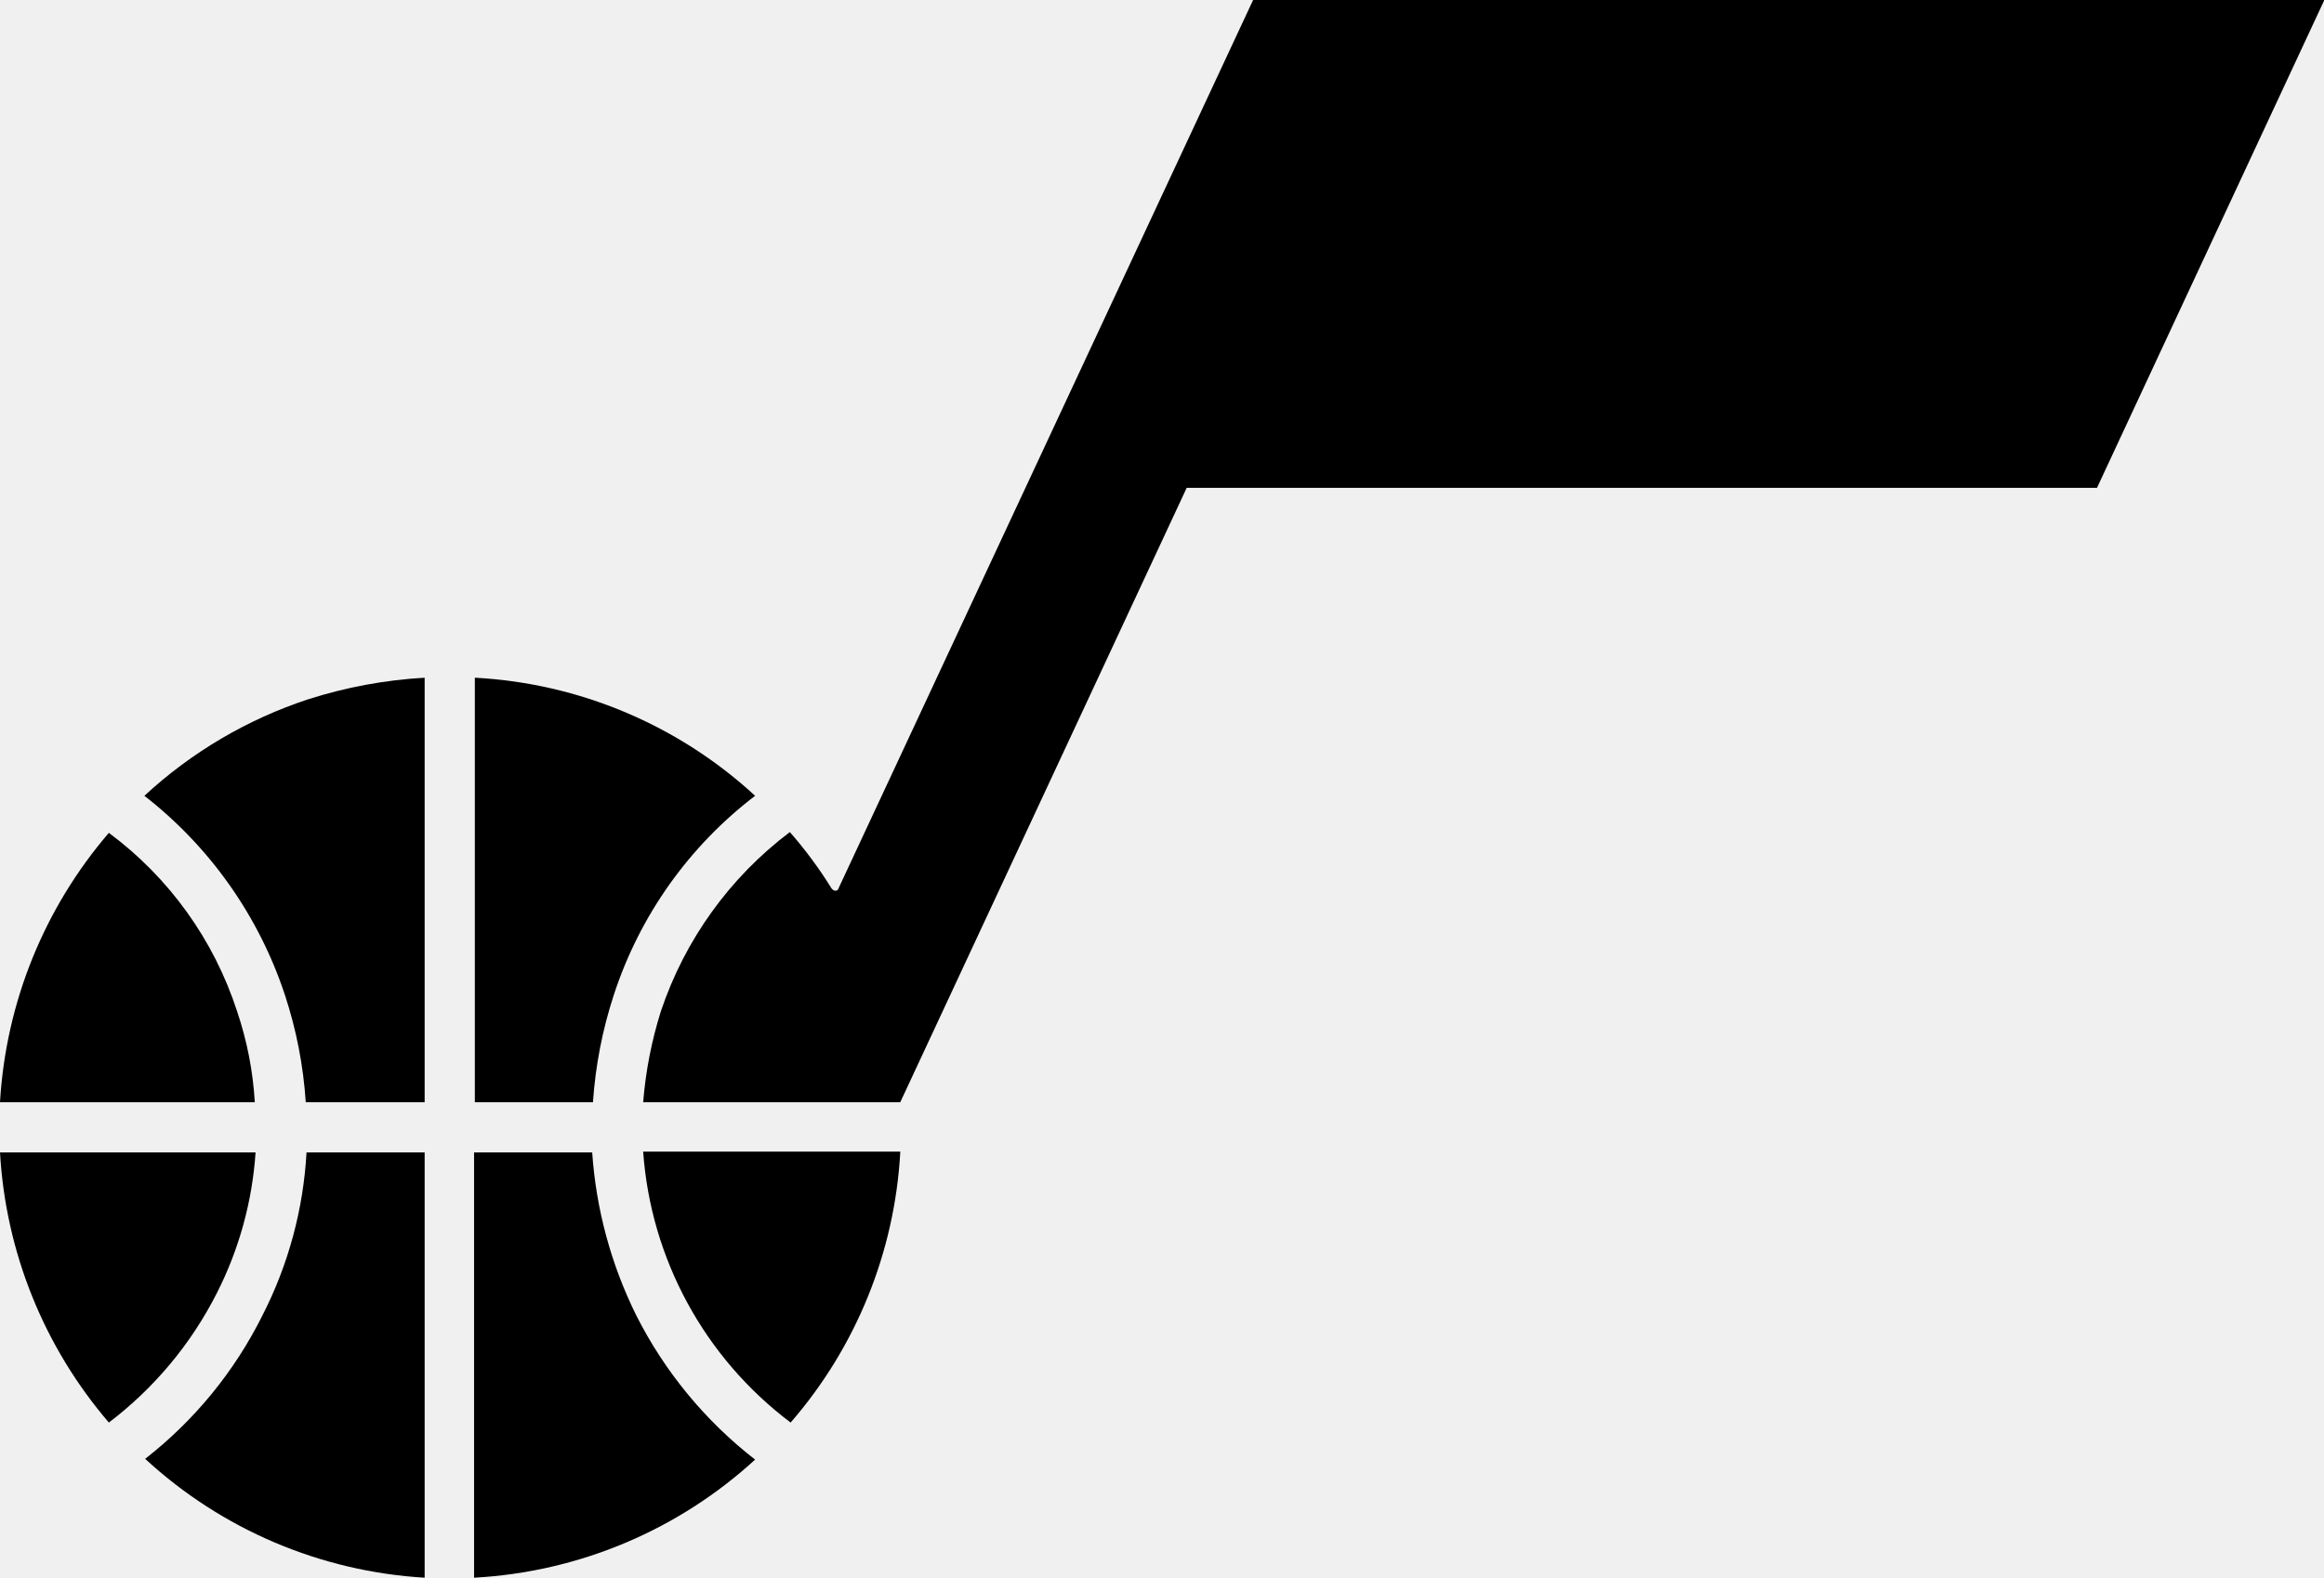
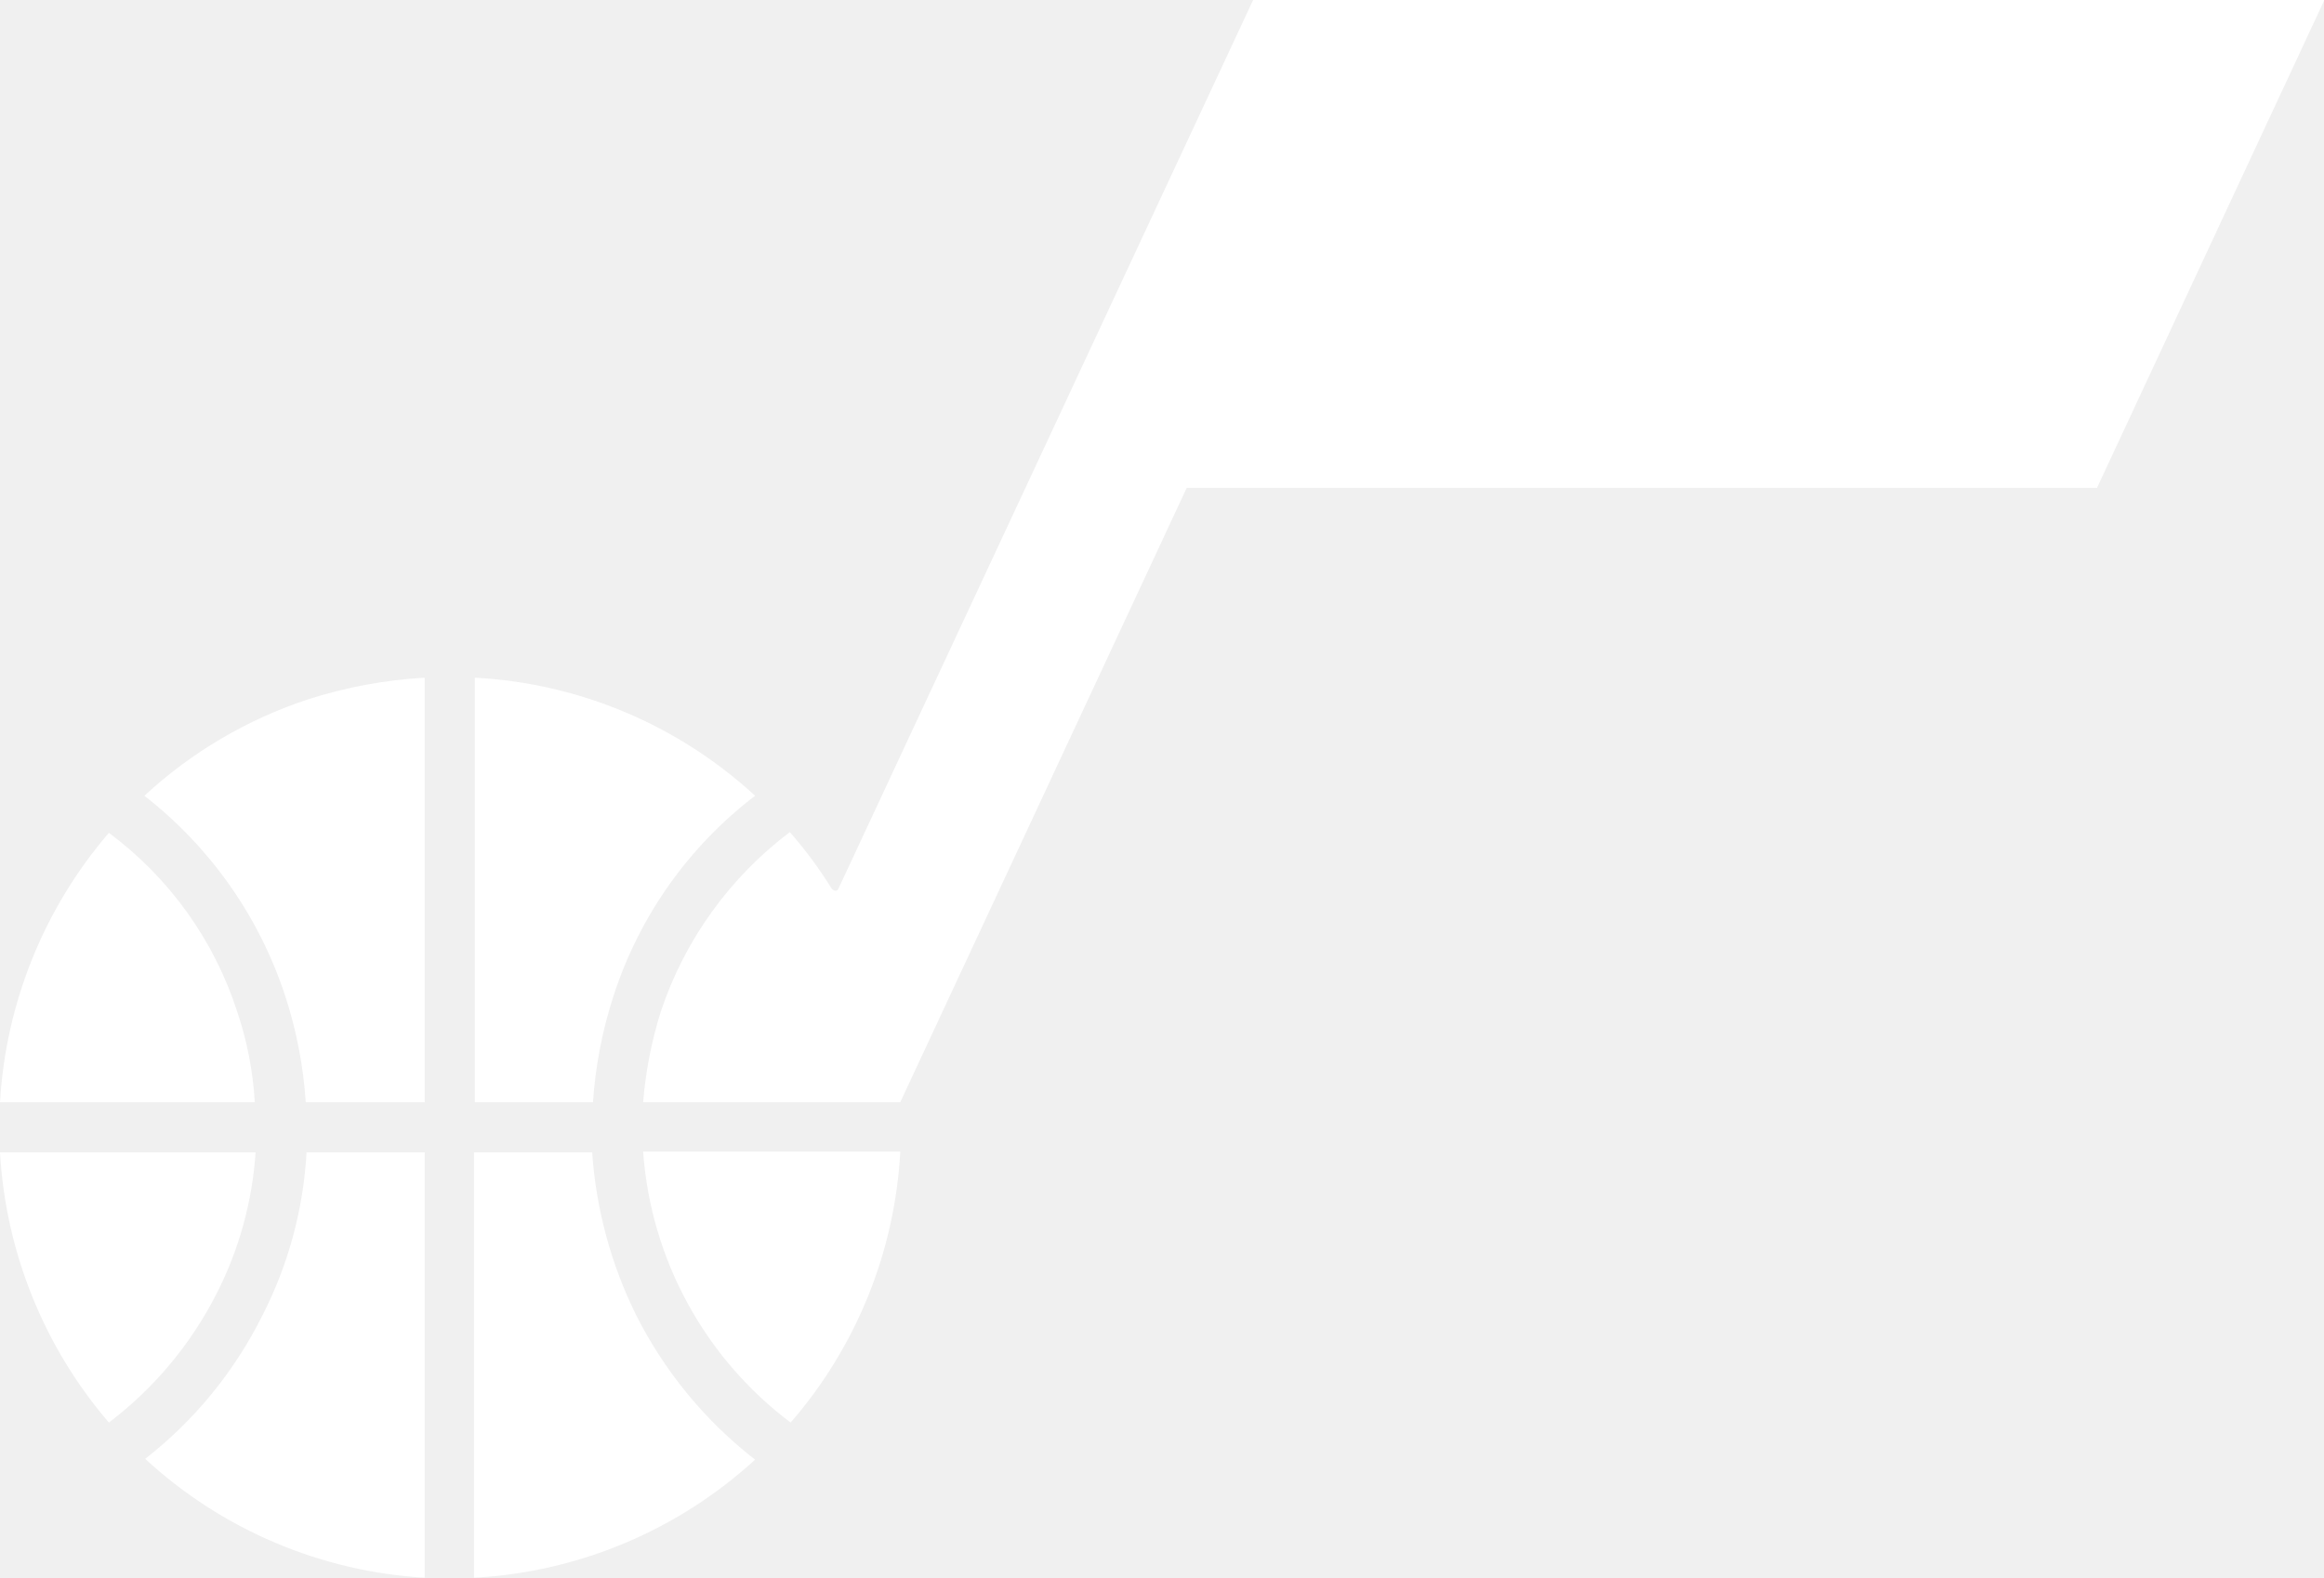
- <svg xmlns="http://www.w3.org/2000/svg" height="257.976" width="379.895" version="1.1" viewBox="0 0 379.895 257.976">
-   <path d="M379.895.126,342.789,79.765H193.986L147.162,180.229H105.134a67.585,67.585,0,0,1,2.903-14.893,60.944,60.944,0,0,1,21.077-29.281,69.492,69.492,0,0,1,6.815,9.213c.379.505,1.01.505,1.136,0h0L204.841,0H379.895Z" />
-   <path d="M35.465,211.404a61.453,61.453,0,0,1-17.67,21.203A74.295,74.295,0,0,1,0,188.433H41.776a59.53,59.53,0,0,1-6.311,22.97" />
-   <path d="M69.416,188.433v69.542A73.807,73.807,0,0,1,23.728,238.539a68.365,68.365,0,0,0,19.184-23.475,66.554,66.554,0,0,0,7.194-26.631Z" />
-   <path d="M38.747,165.337a56.562,56.562,0,0,1,2.903,14.893H0A74.242,74.242,0,0,1,17.796,136.182a59.007,59.007,0,0,1,20.951,29.155" />
-   <path d="M69.416,110.813v69.416H49.98a70.746,70.746,0,0,0-3.408-17.543,68.441,68.441,0,0,0-22.97-32.562,73.02,73.02,0,0,1,26.757-15.776,76.838,76.838,0,0,1,19.058-3.534" />
-   <path d="M96.93,180.229H77.62V110.813a73.305,73.305,0,0,1,45.815,19.31,67.121,67.121,0,0,0-23.097,32.562,71.874,71.874,0,0,0-3.408,17.543" />
-   <path d="M123.434,238.665a73.884,73.884,0,0,1-45.941,19.31V188.433H96.804a70.955,70.955,0,0,0,7.194,26.631,69.497,69.497,0,0,0,19.436,23.601" />
-   <path d="M147.162,188.433a73.64,73.64,0,0,1-17.922,44.174A60.862,60.862,0,0,1,105.134,188.307h42.028Z" />
+ <svg xmlns="http://www.w3.org/2000/svg" width="379.895" height="257.976" version="1.1">
+   <g class="layer">
+     <path d="m379.9,0.13l-37.11,79.64l-148.8,0l-46.83,100.46l-42.03,0a67.59,67.59 0 0 1 2.91,-14.89a60.94,60.94 0 0 1 21.07,-29.28a69.49,69.49 0 0 1 6.82,9.21c0.38,0.5 1.01,0.5 1.14,0l0,0l67.77,-145.27l175.06,0l0,0.13z" fill="#ffffff" id="svg_1" transform="matrix(1, 0, 0, 1, 0, 0)" />
+     <path d="m35.47,211.4a61.45,61.45 0 0 1 -17.67,21.21a74.3,74.3 0 0 1 -17.8,-44.18l41.78,0a59.53,59.53 0 0 1 -6.31,22.97" fill="#ffffff" id="svg_2" transform="matrix(1, 0, 0, 1, 0, 0)" />
+     <path d="m69.42,188.43l0,69.55a73.81,73.81 0 0 1 -45.69,-19.44a68.36,68.36 0 0 0 19.18,-23.48a66.55,66.55 0 0 0 7.2,-26.63l19.31,0z" fill="#ffffff" id="svg_3" transform="matrix(1, 0, 0, 1, 0, 0)" />
+     <path d="m38.75,165.34a56.56,56.56 0 0 1 2.9,14.89l-41.65,0a74.24,74.24 0 0 1 17.8,-44.05a59.01,59.01 0 0 1 20.95,29.16" fill="#ffffff" id="svg_4" transform="matrix(1, 0, 0, 1, 0, 0)" />
+     <path d="m69.42,110.81l0,69.42l-19.44,0a70.75,70.75 0 0 0 -3.41,-17.54a68.44,68.44 0 0 0 -22.97,-32.57a73.02,73.02 0 0 1 26.76,-15.77a76.84,76.84 0 0 1 19.06,-3.54" fill="#ffffff" id="svg_5" transform="matrix(1, 0, 0, 1, 0, 0)" />
+     <path d="m96.93,180.23l-19.31,0l0,-69.42a73.31,73.31 0 0 1 45.81,19.31a67.12,67.12 0 0 0 -23.09,32.57a71.87,71.87 0 0 0 -3.41,17.54" fill="#ffffff" id="svg_6" />
+     <path d="m123.43,238.67a73.88,73.88 0 0 1 -45.94,19.31l0,-69.55l19.31,0a70.95,70.95 0 0 0 7.2,26.63a69.5,69.5 0 0 0 19.43,23.61" fill="#ffffff" id="svg_7" transform="matrix(1, 0, 0, 1, 0, 0)" />
+     <path d="m147.16,188.43a73.64,73.64 0 0 1 -17.92,44.18a60.86,60.86 0 0 1 -24.11,-44.3l42.03,0l0,0.12z" fill="#ffffff" id="svg_8" transform="matrix(1, 0, 0, 1, 0, 0)" />
+   </g>
</svg>
